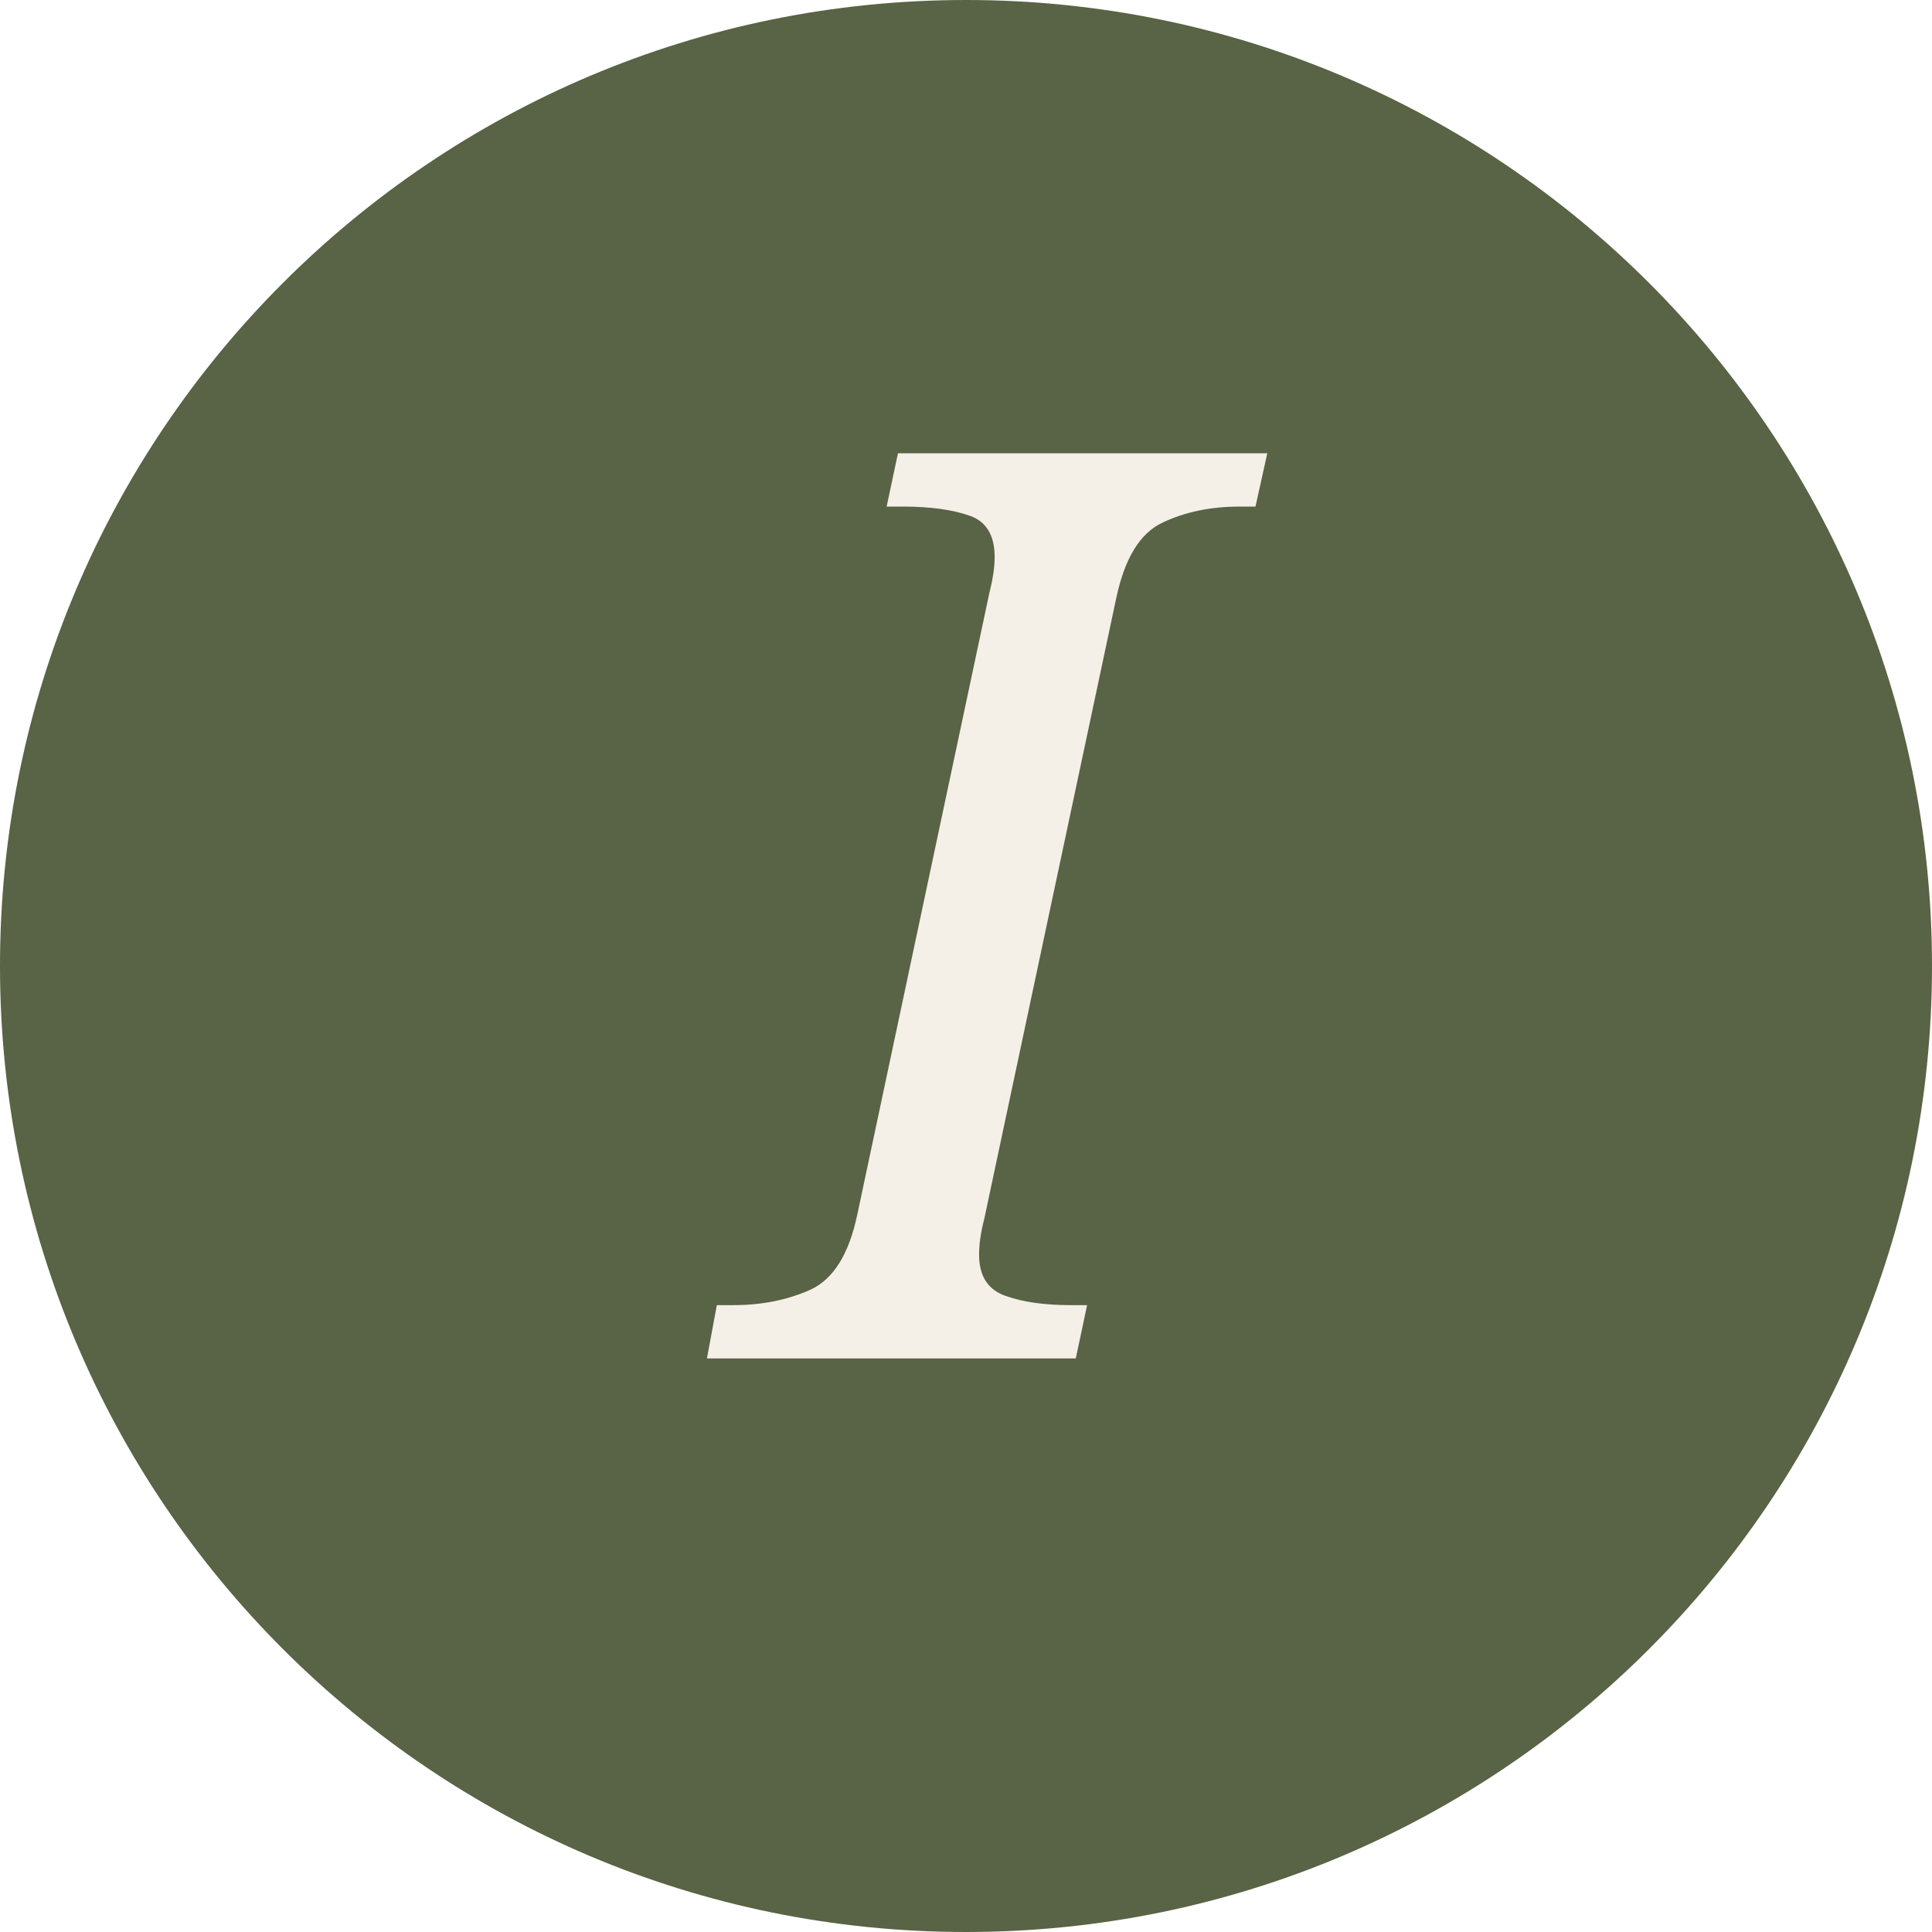
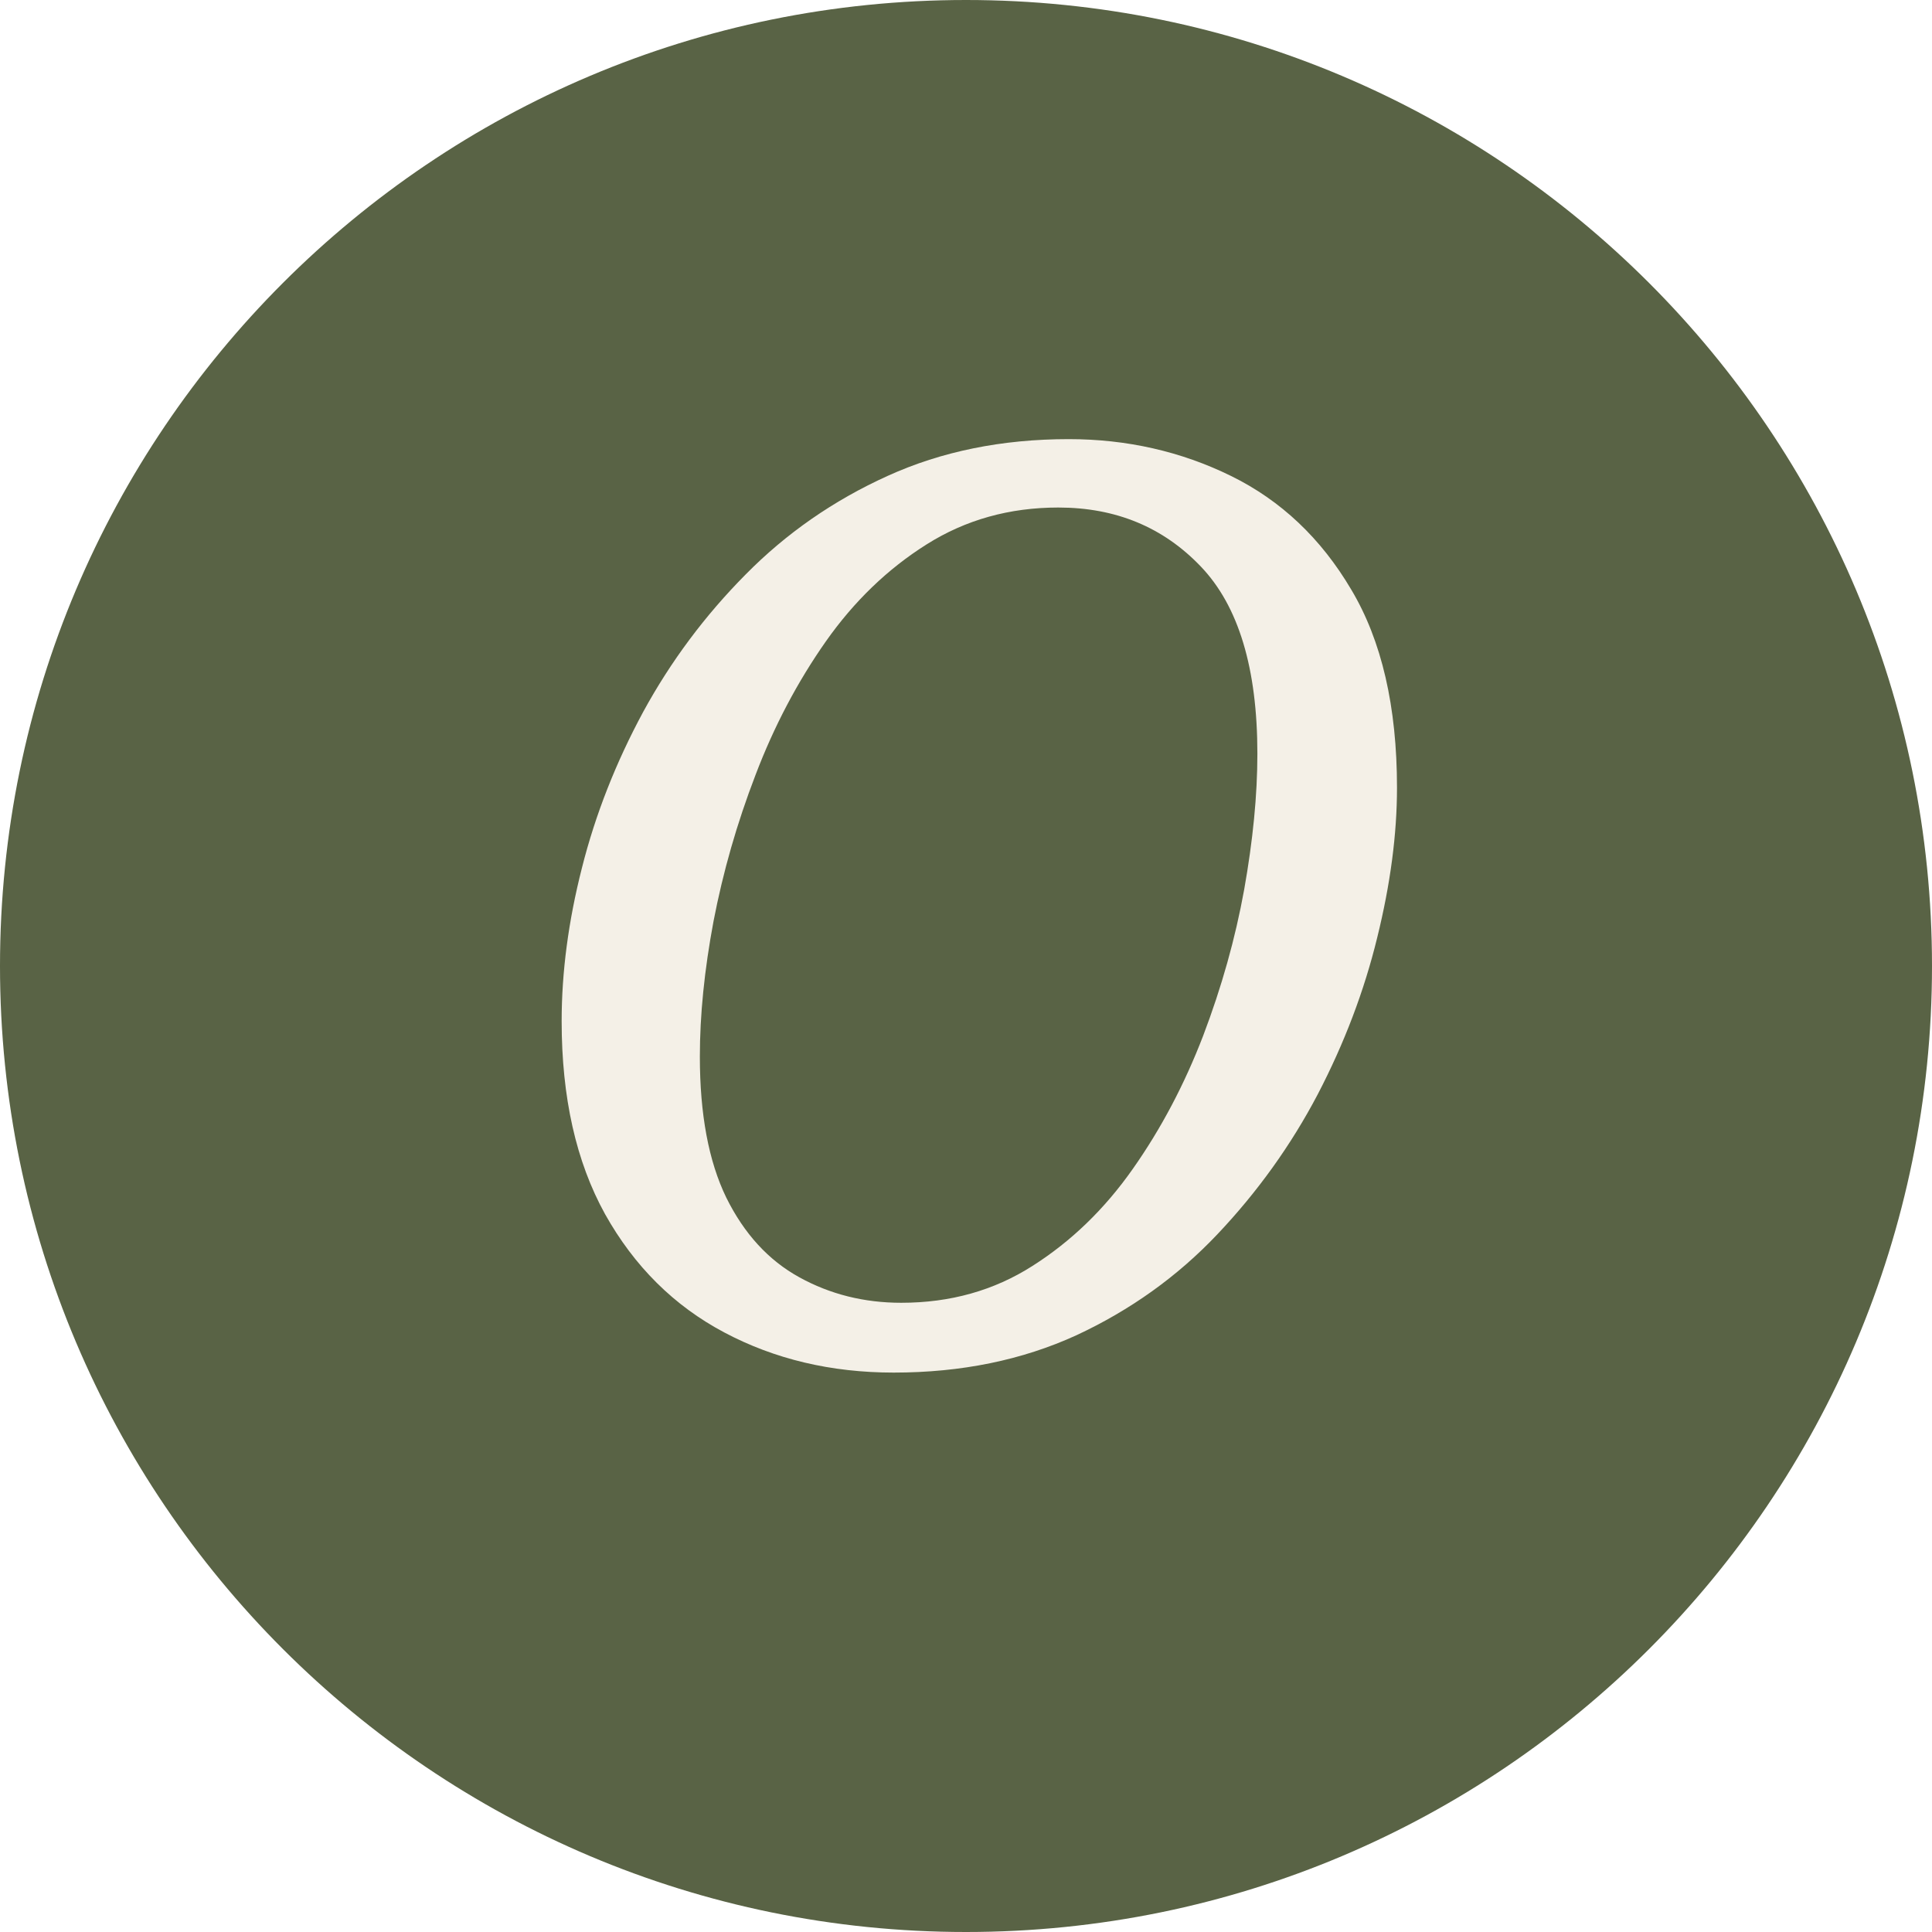
<svg xmlns="http://www.w3.org/2000/svg" viewBox="0 0 64 64">
  <rect width="64" height="64" rx="32" fill="#596345" />
-   <text x="32" y="45" text-anchor="middle" fill="#f4f0e7" font-family="Georgia,serif" font-size="42" font-style="italic">I</text>
+   <text x="32" y="45" text-anchor="middle" fill="#f4f0e7" font-family="Georgia,serif" font-size="42" font-style="italic">O</text>
</svg>
